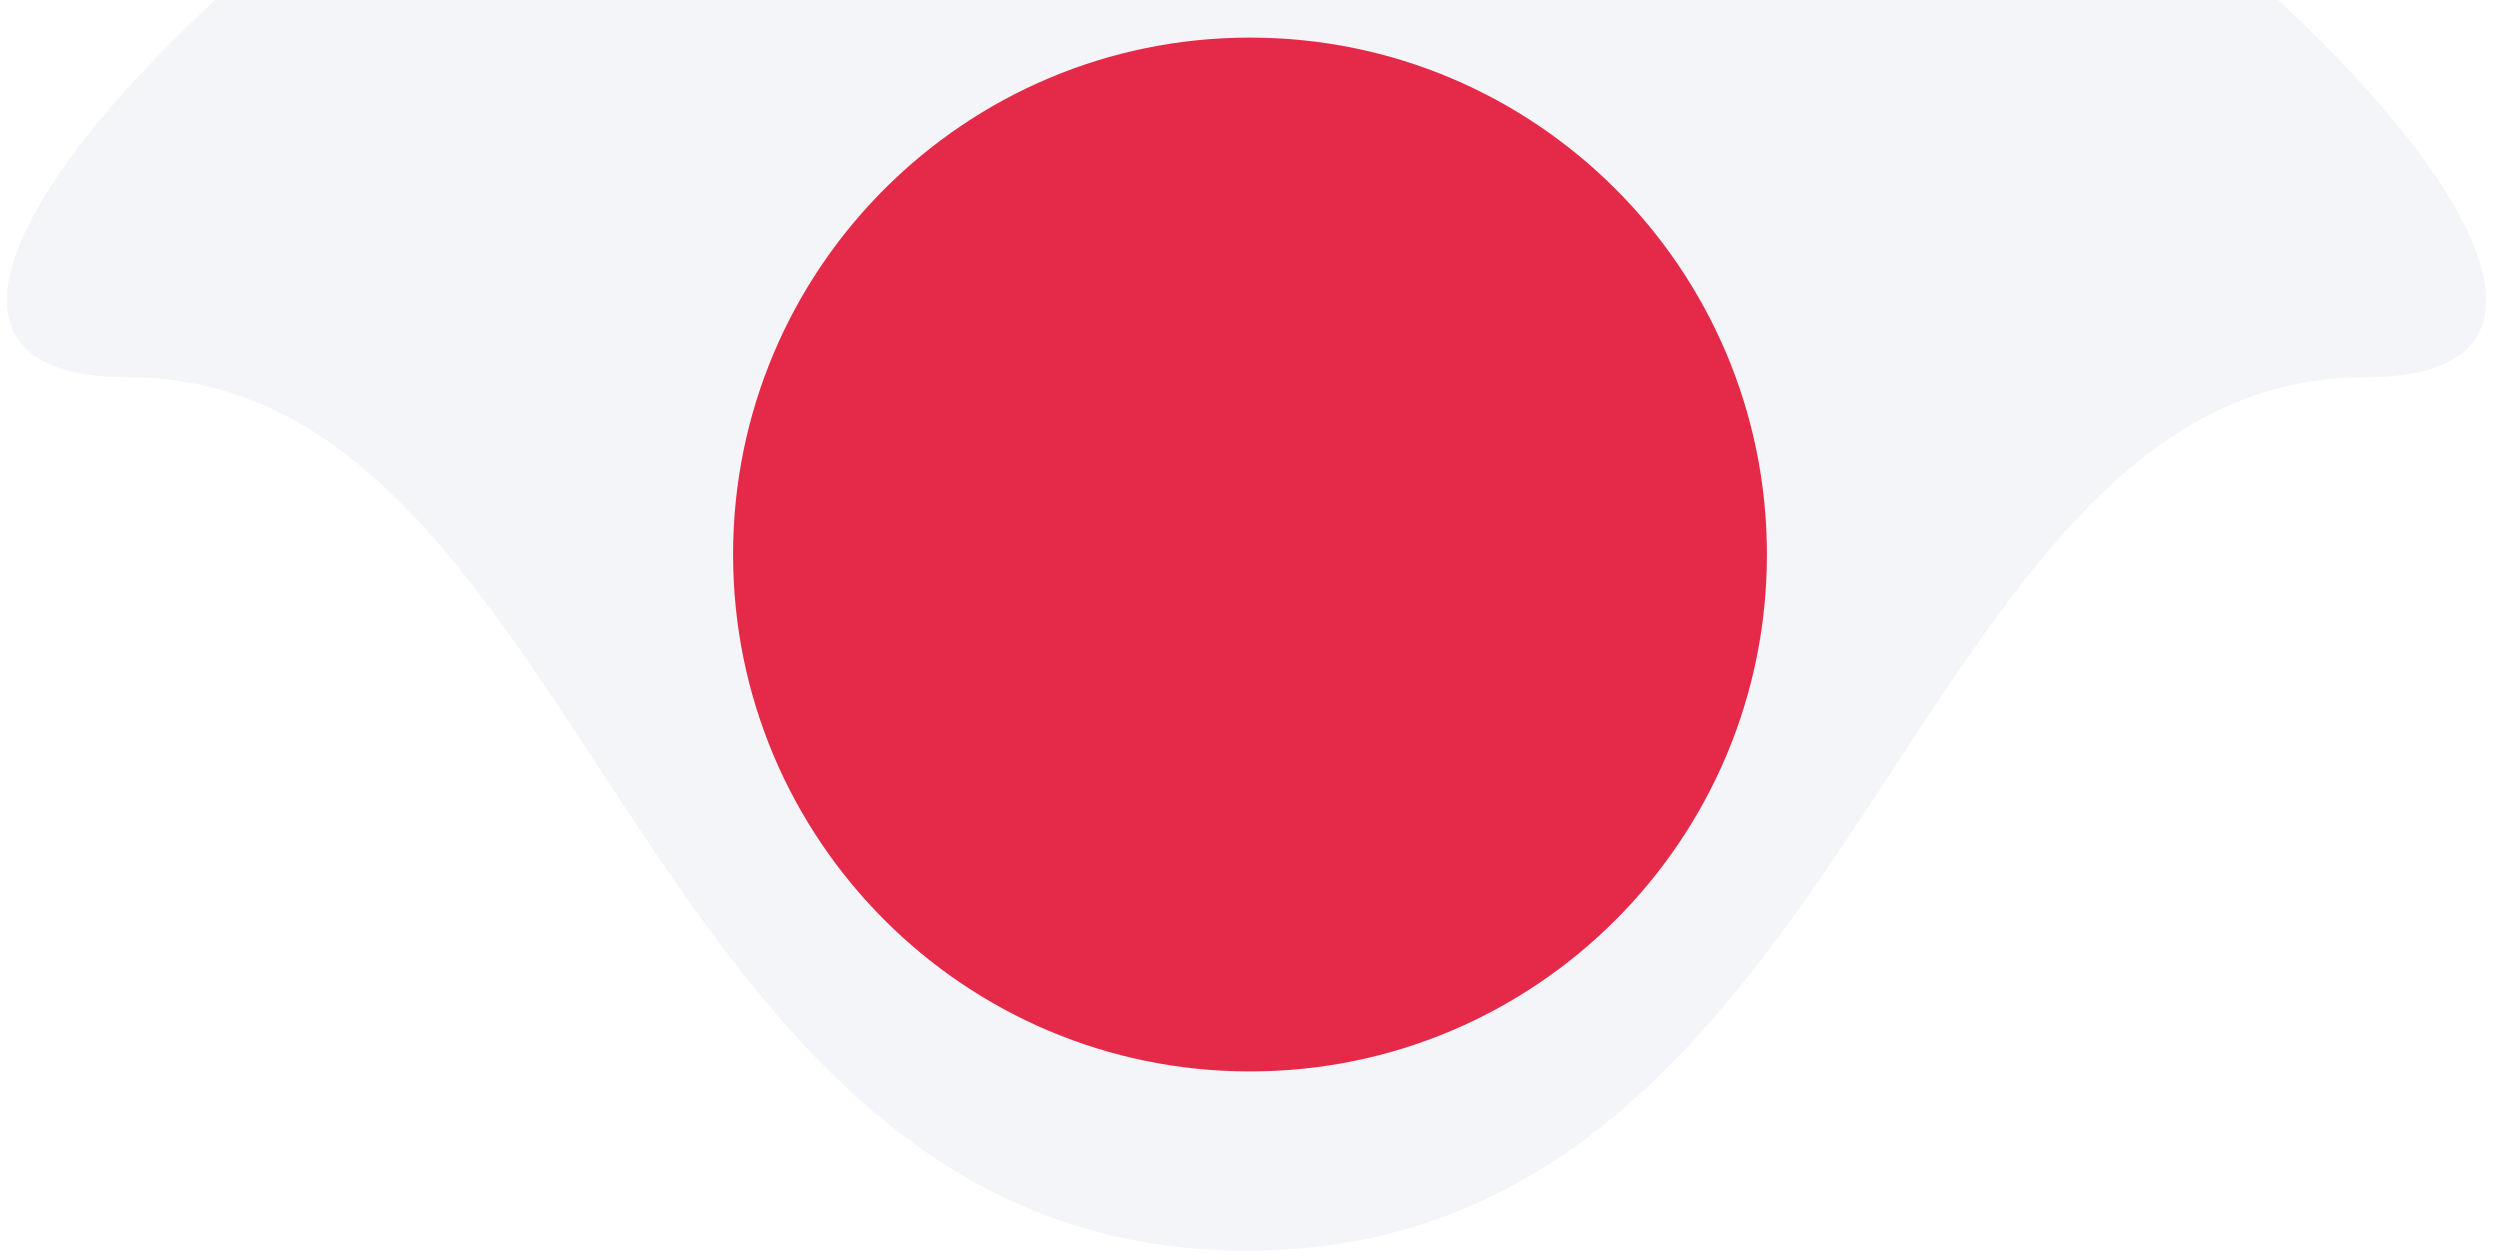
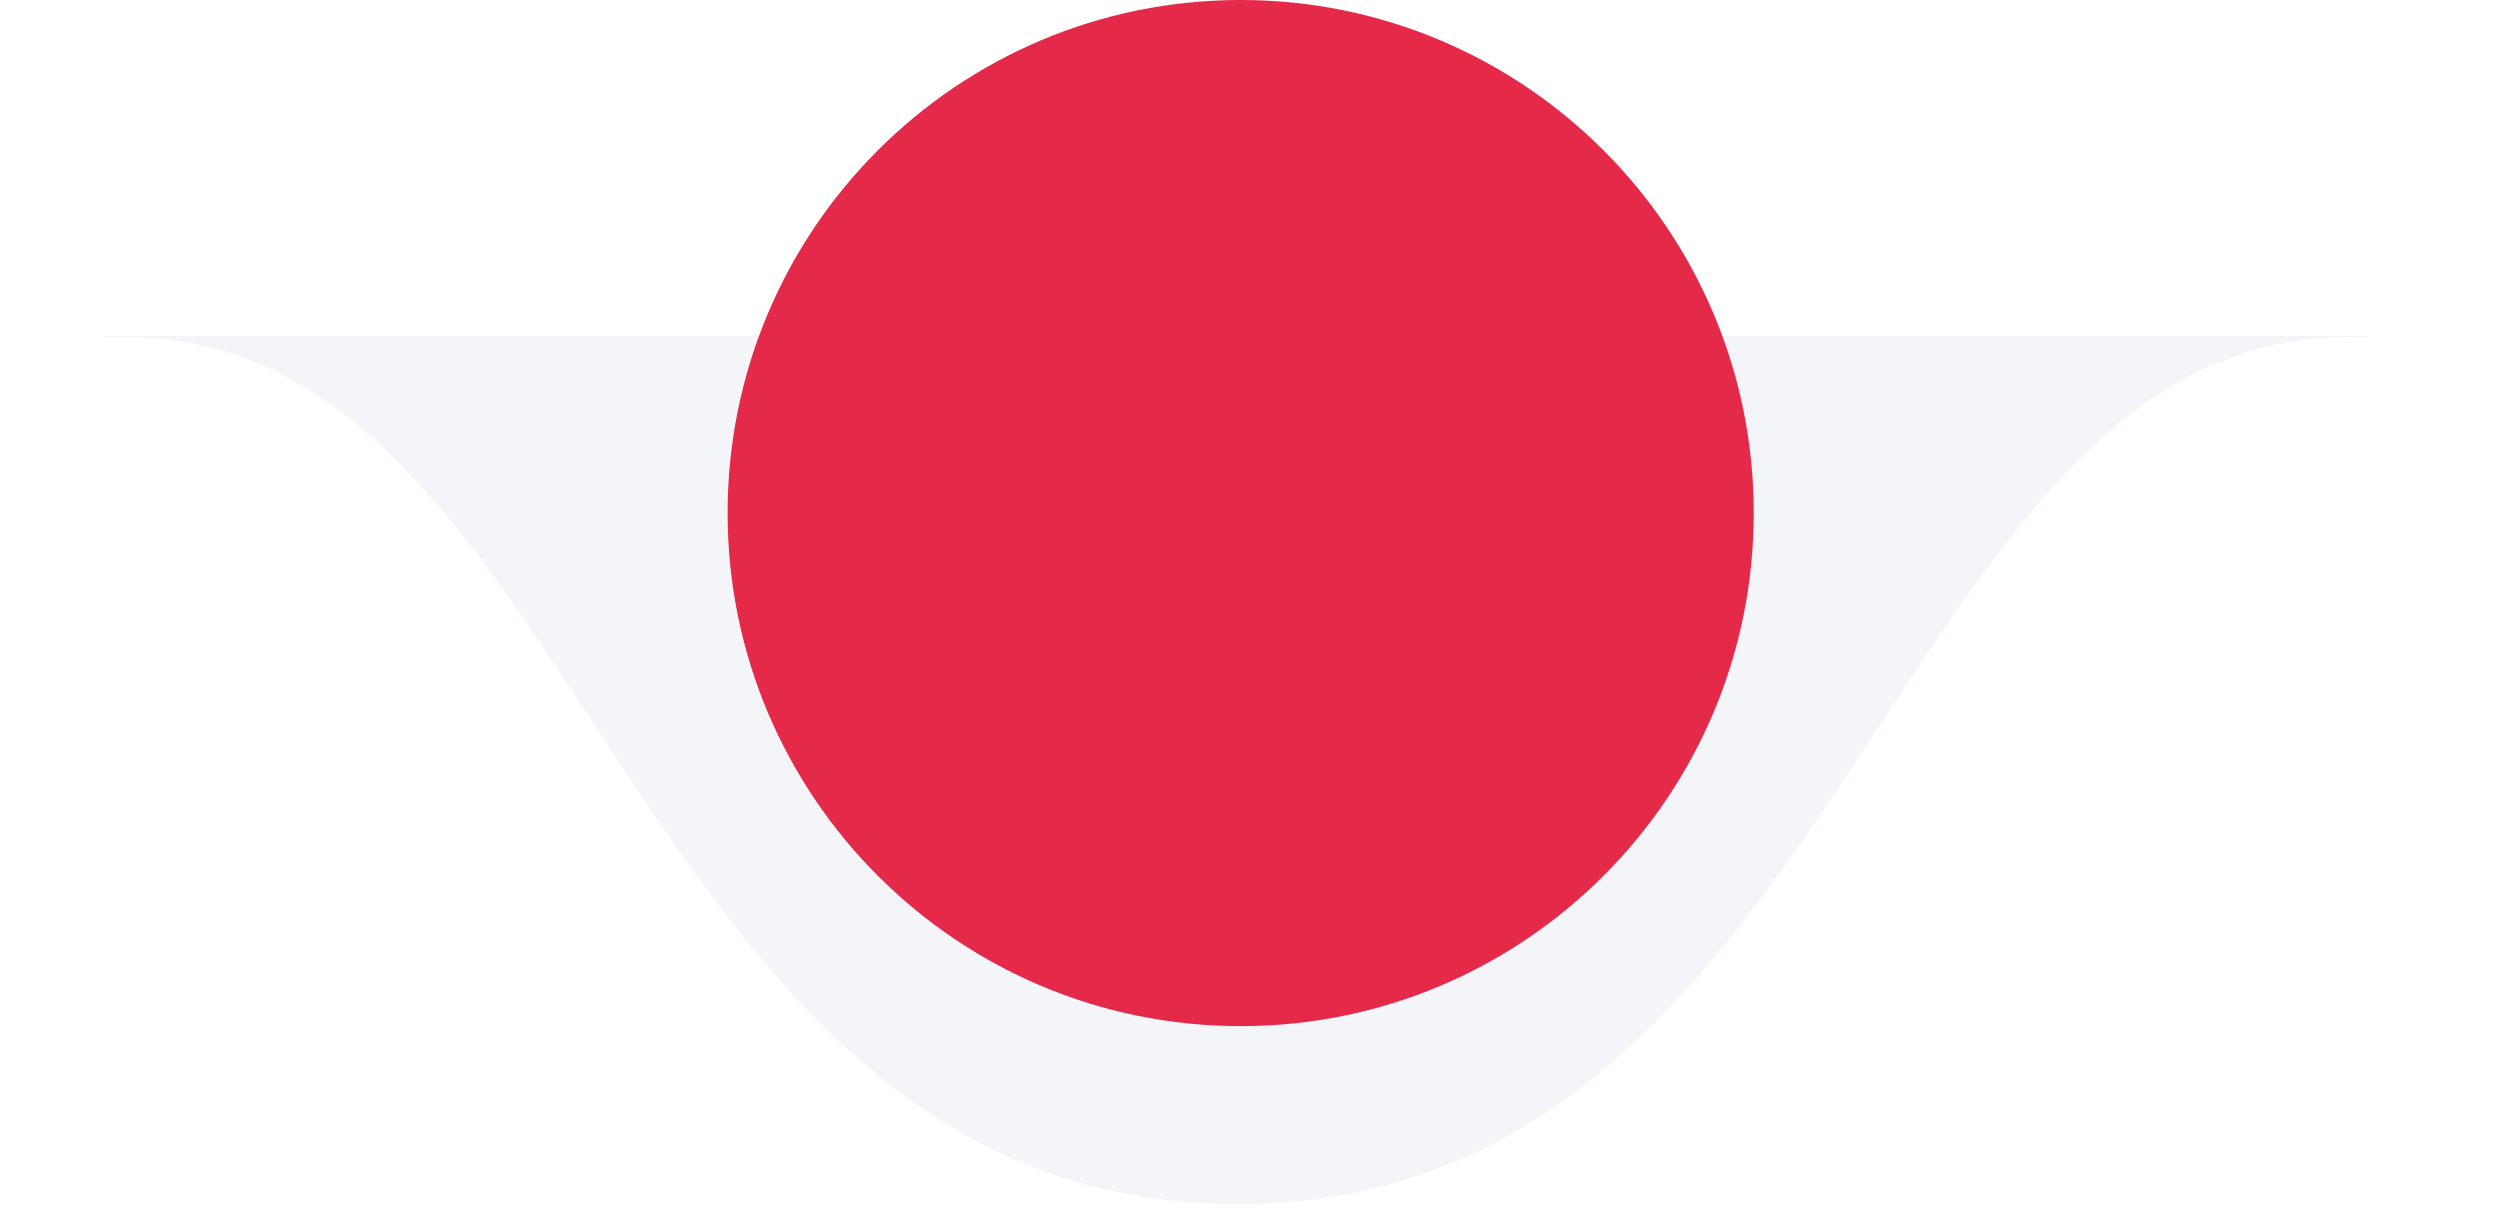
- <svg xmlns="http://www.w3.org/2000/svg" width="133" height="67" viewBox="0 0 133 67" fill="none">
-   <path d="M125.796 20.074C101.184 20.074 99.166 66.54 66.317 66.54C33.467 66.54 31.449 20.074 6.837 20.074C-17.775 20.074 33.467 -26.392 66.317 -26.392C99.166 -26.392 150.408 20.074 125.796 20.074Z" fill="#F4F5F8" />
-   <path d="M94 29.5C94 44.688 81.688 57 66.5 57C51.312 57 39 44.688 39 29.5C39 14.312 51.312 2 66.5 2C81.688 2 94 14.312 94 29.5Z" fill="#E52A49" />
+ <svg xmlns="http://www.w3.org/2000/svg" width="134" height="65" viewBox="0 0 134 65" fill="none">
+   <mask id="mask0_75_187" style="mask-type:alpha" maskUnits="userSpaceOnUse" x="0" y="18" width="134" height="47">
+     <rect y="18" width="134" height="47" fill="#D9D9D9" />
+   </mask>
+   <g mask="url(#mask0_75_187)">
+     <path d="M125.796 18.074C101.184 18.074 99.166 64.54 66.317 64.54C33.467 64.54 31.449 18.074 6.837 18.074C-17.775 18.074 33.467 -28.392 66.317 -28.392C99.166 -28.392 150.408 18.074 125.796 18.074Z" fill="#F4F5F8" />
+   </g>
+   <path d="M94 27.5C94 42.688 81.688 55 66.5 55C51.312 55 39 42.688 39 27.5C39 12.312 51.312 0 66.5 0C81.688 0 94 12.312 94 27.5Z" fill="#E52A49" />
</svg>
